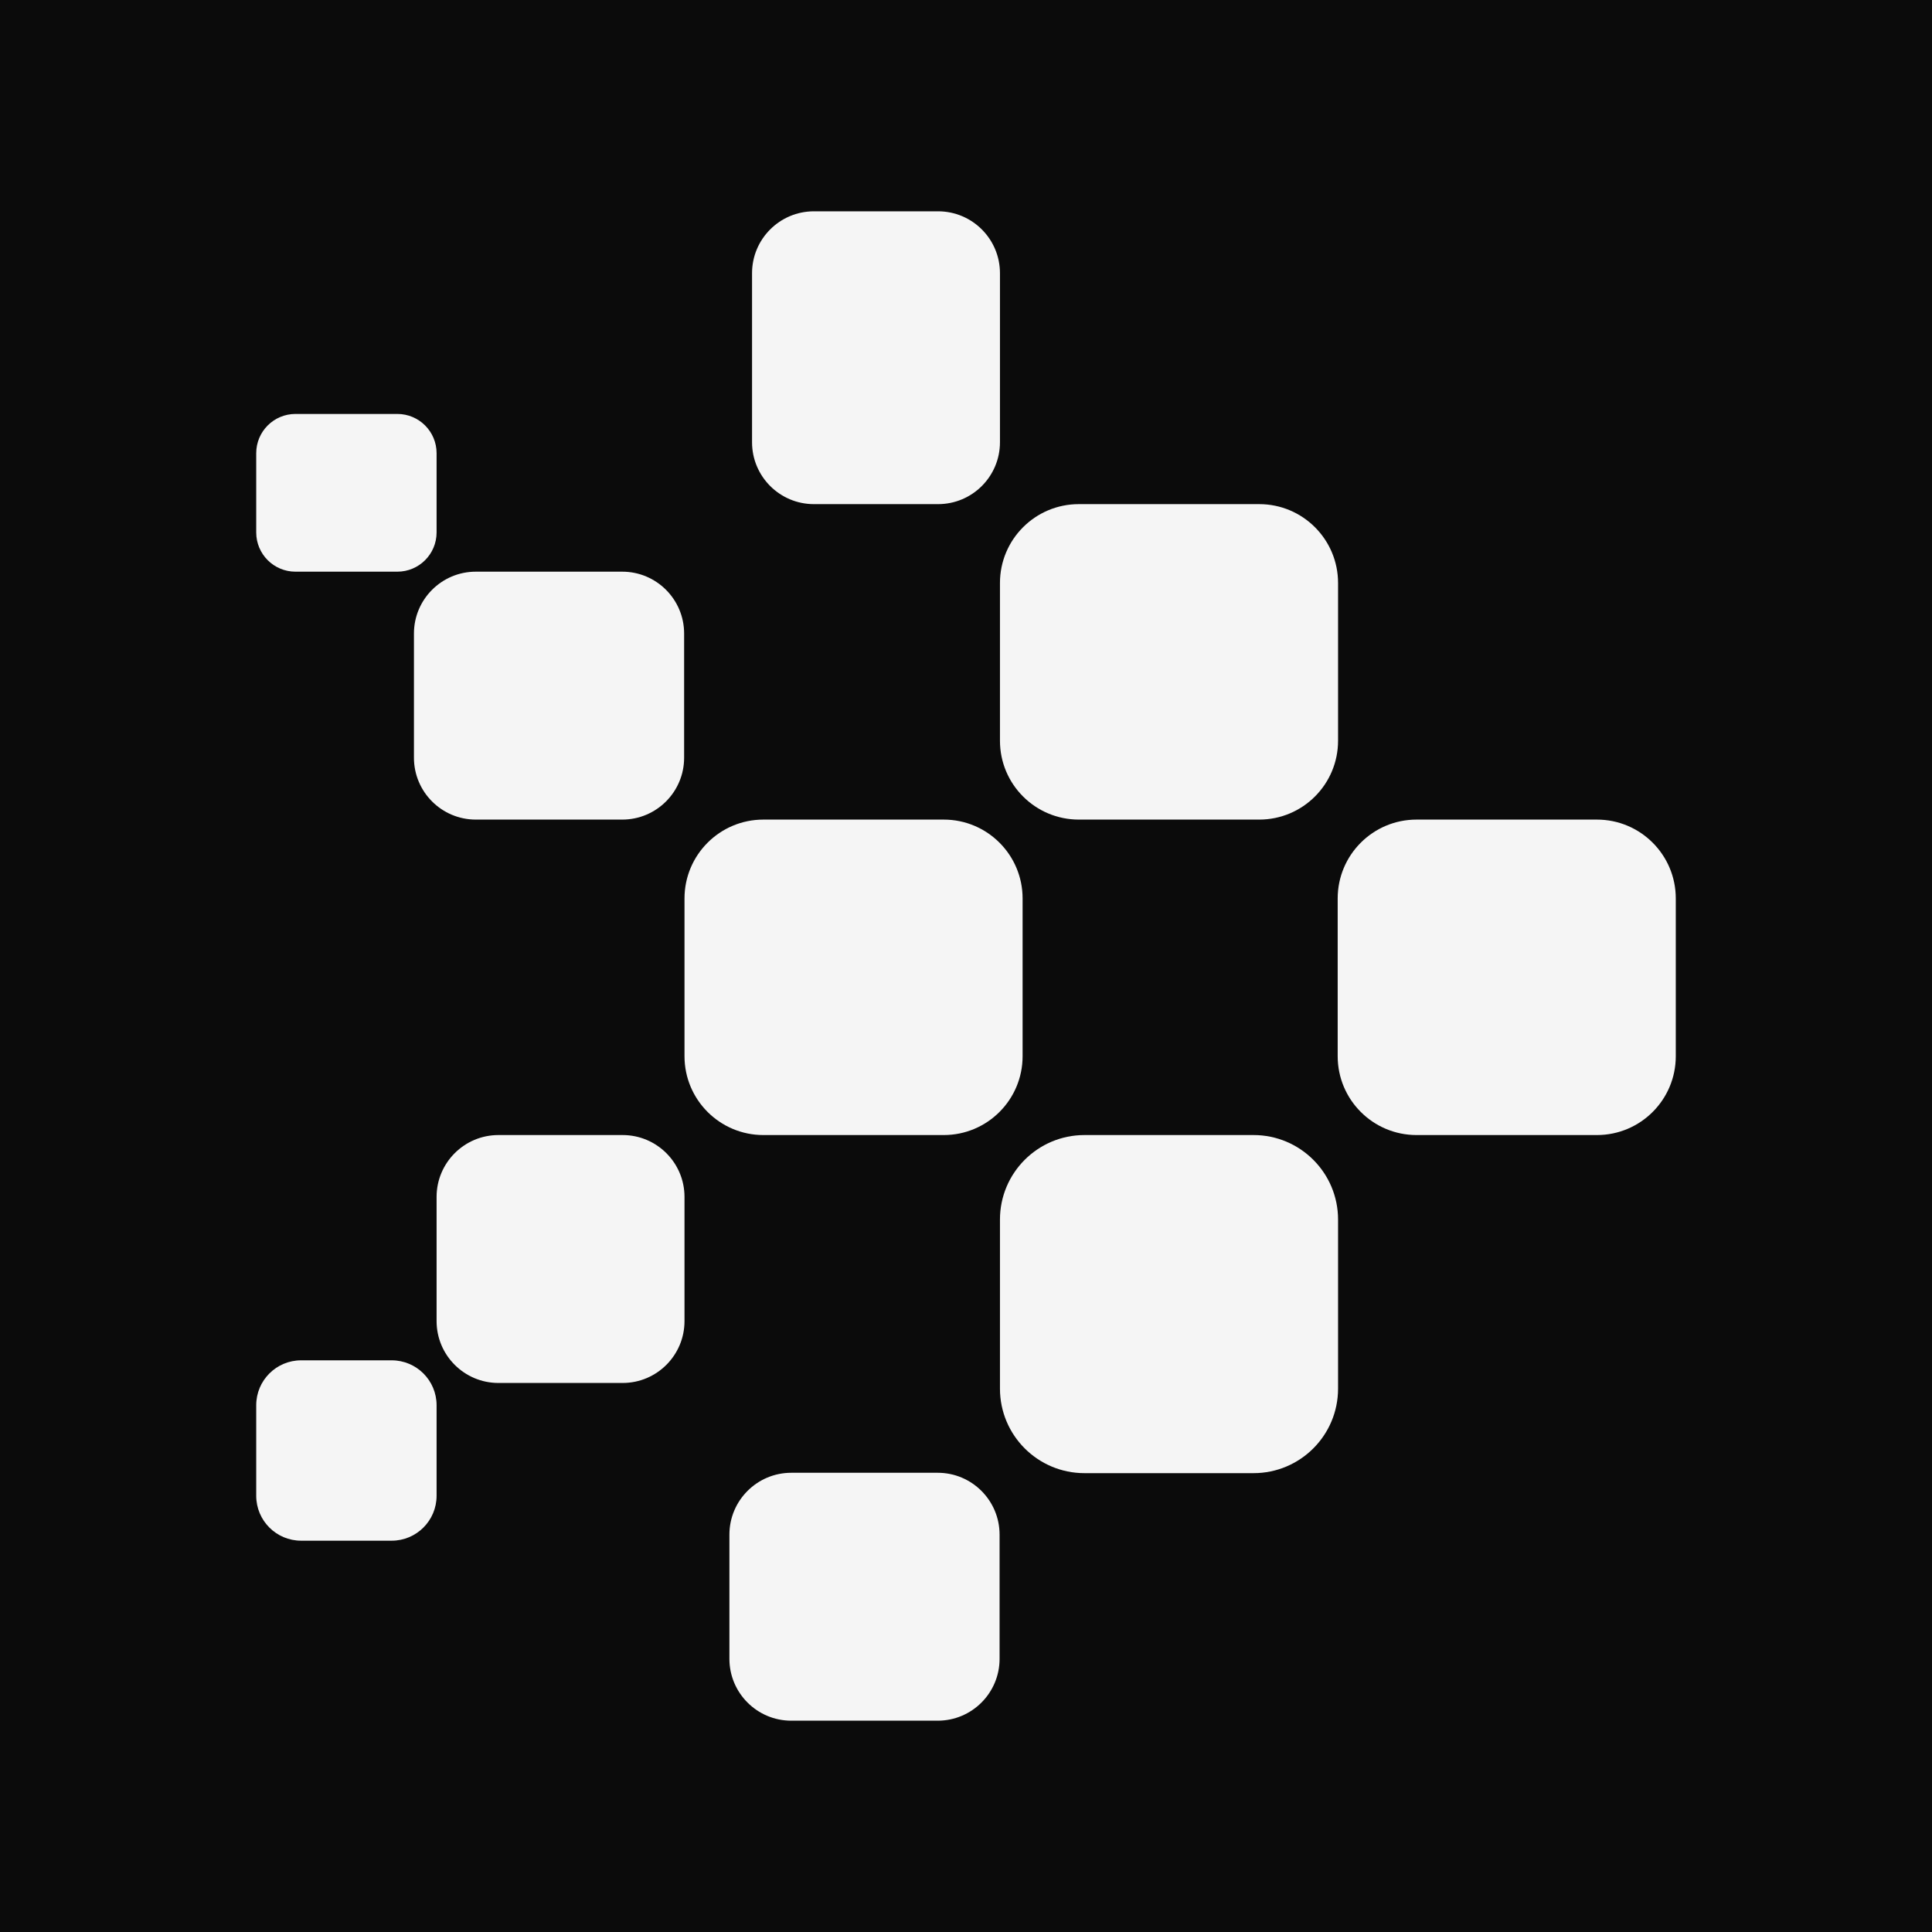
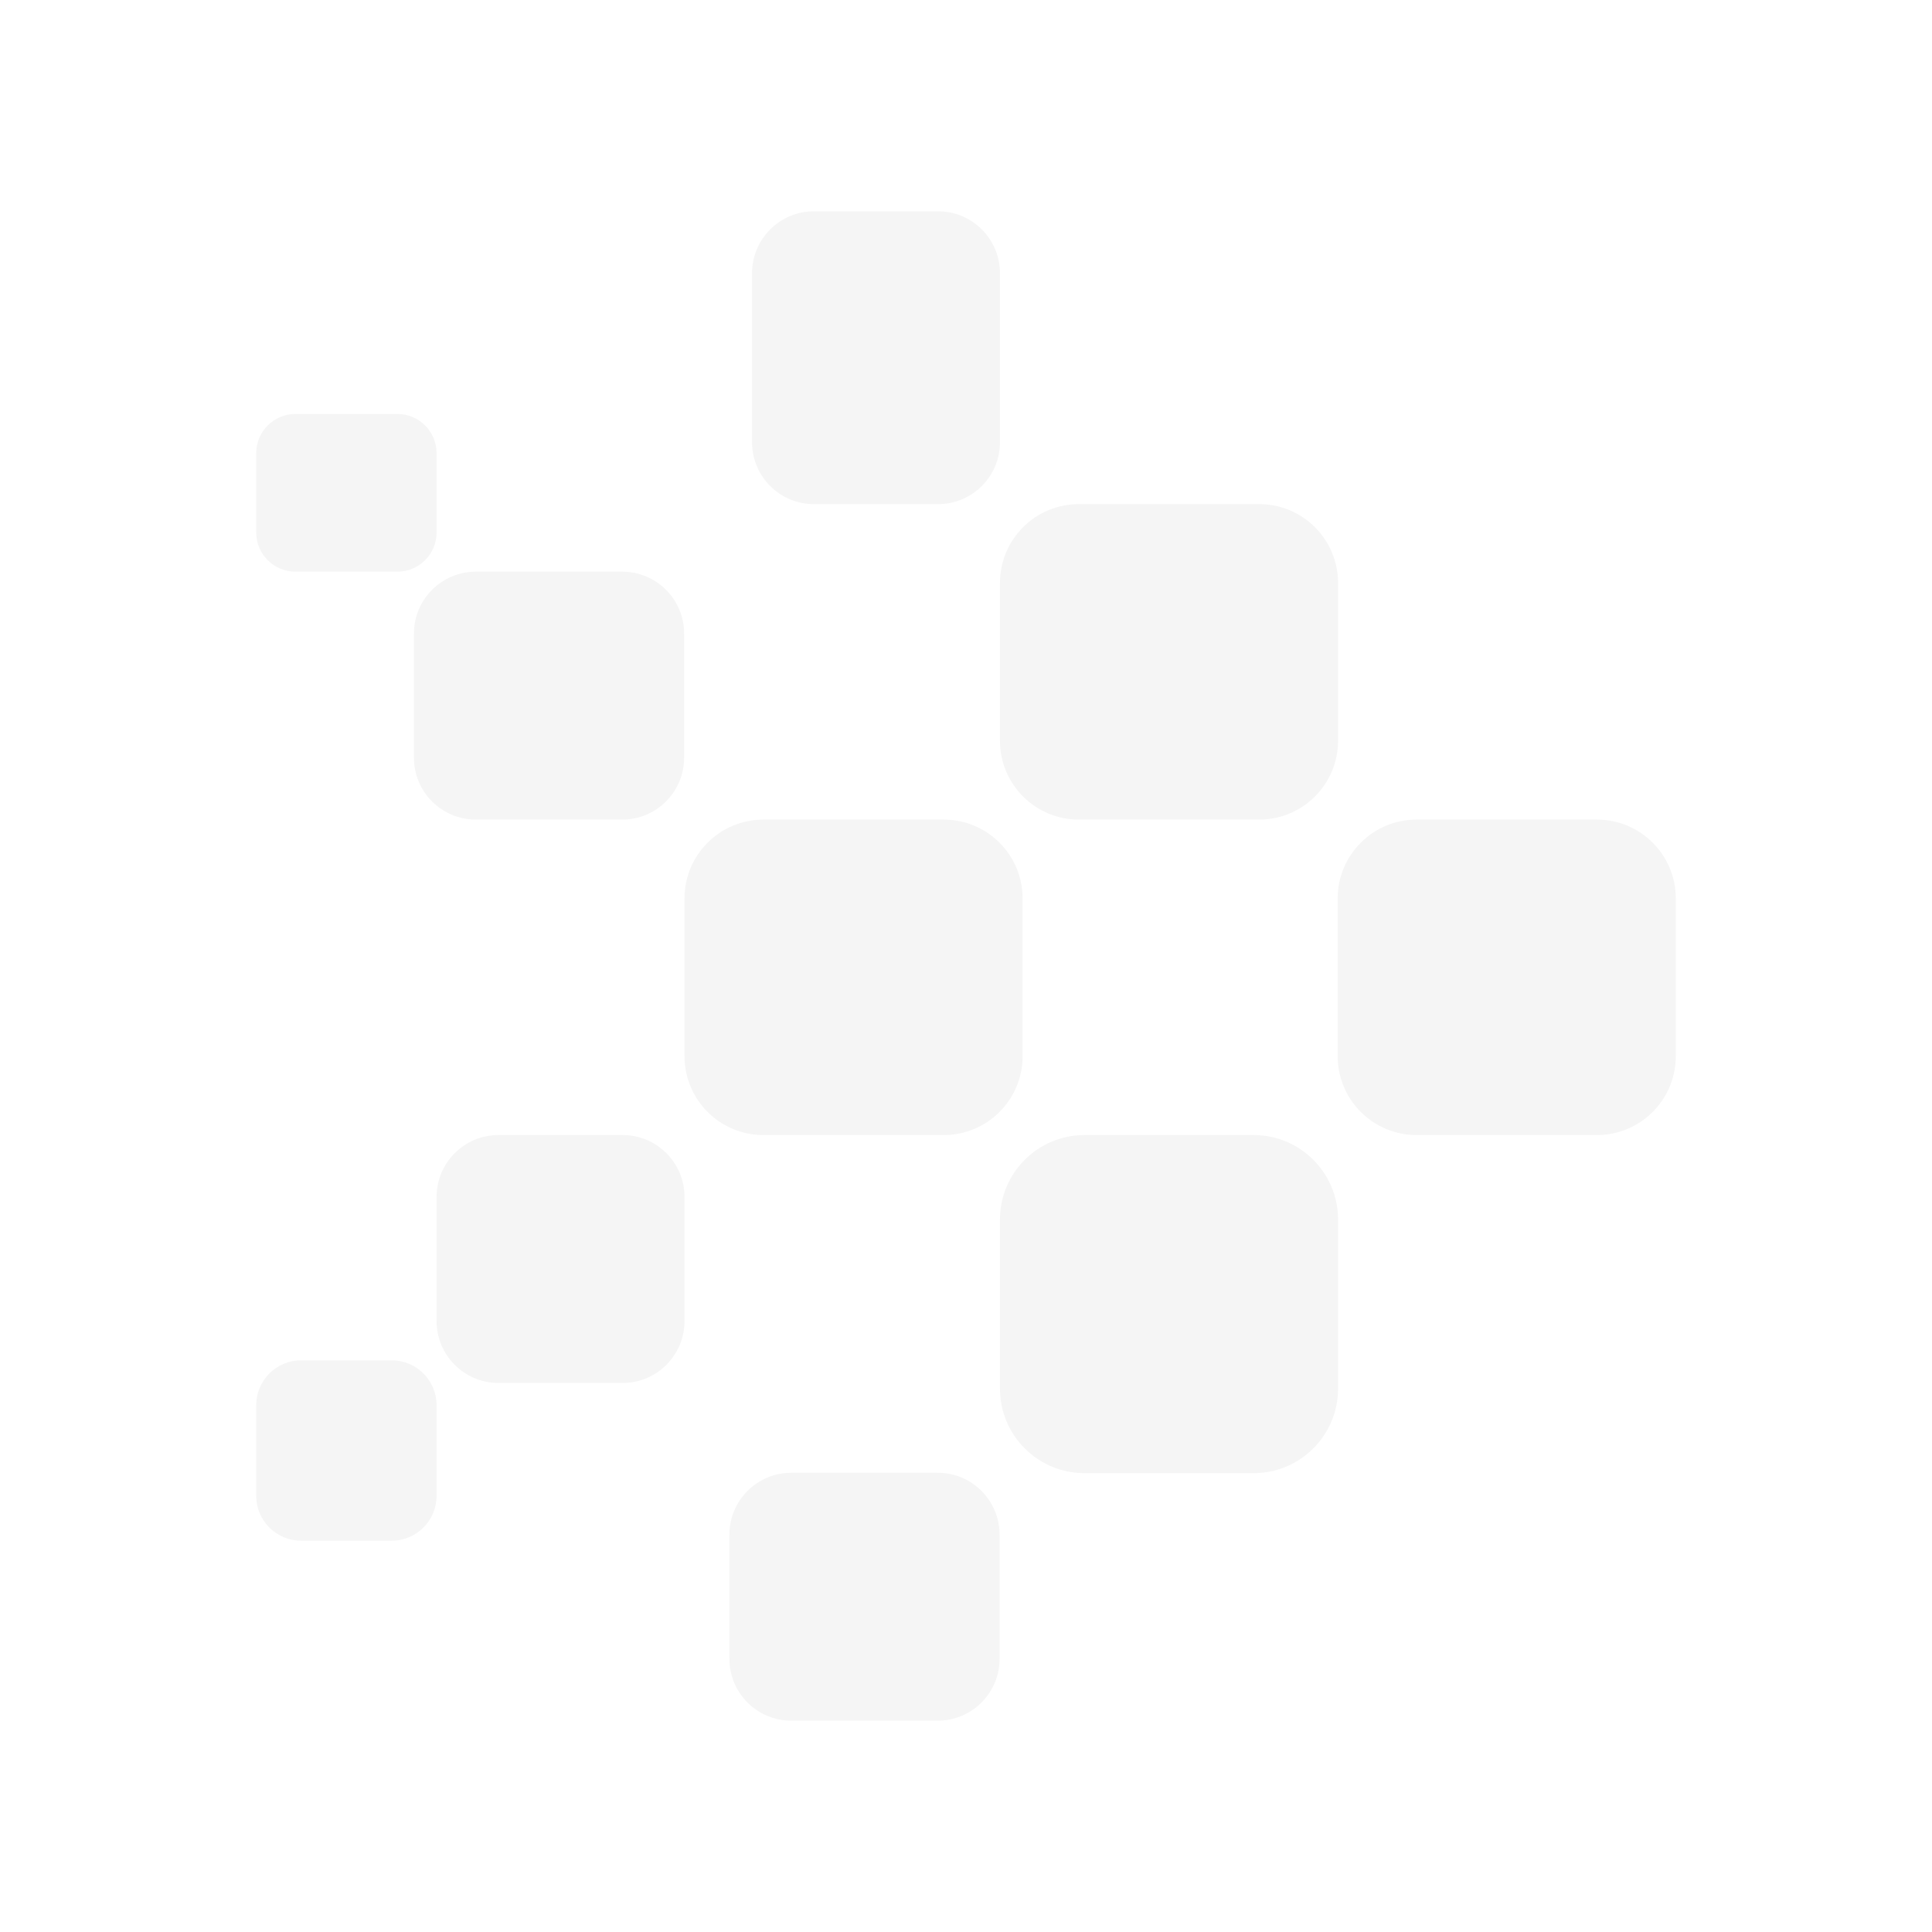
<svg xmlns="http://www.w3.org/2000/svg" viewBox="0 0 512 512" fill="none">
-   <rect width="512" height="512" fill="#0B0B0B" />
  <g fill="#F5F5F5">
    <rect x="354.5" y="217.2" width="89.6" height="83.6" rx="20.9" />
    <rect x="265.0" y="133.6" width="89.6" height="83.6" rx="20.9" />
    <rect x="265.0" y="300.8" width="89.6" height="89.6" rx="22.4" />
    <rect x="181.4" y="217.2" width="89.6" height="83.6" rx="20.9" />
    <rect x="199.3" y="56.0" width="65.7" height="77.6" rx="16.4" />
    <rect x="193.3" y="390.3" width="71.6" height="65.7" rx="16.4" />
    <rect x="109.7" y="151.5" width="71.6" height="65.7" rx="16.4" />
    <rect x="115.7" y="300.8" width="65.7" height="65.7" rx="16.4" />
    <rect x="67.9" y="109.7" width="47.8" height="41.8" rx="10.4" />
    <rect x="67.9" y="360.5" width="47.8" height="47.8" rx="11.9" />
  </g>
</svg>
